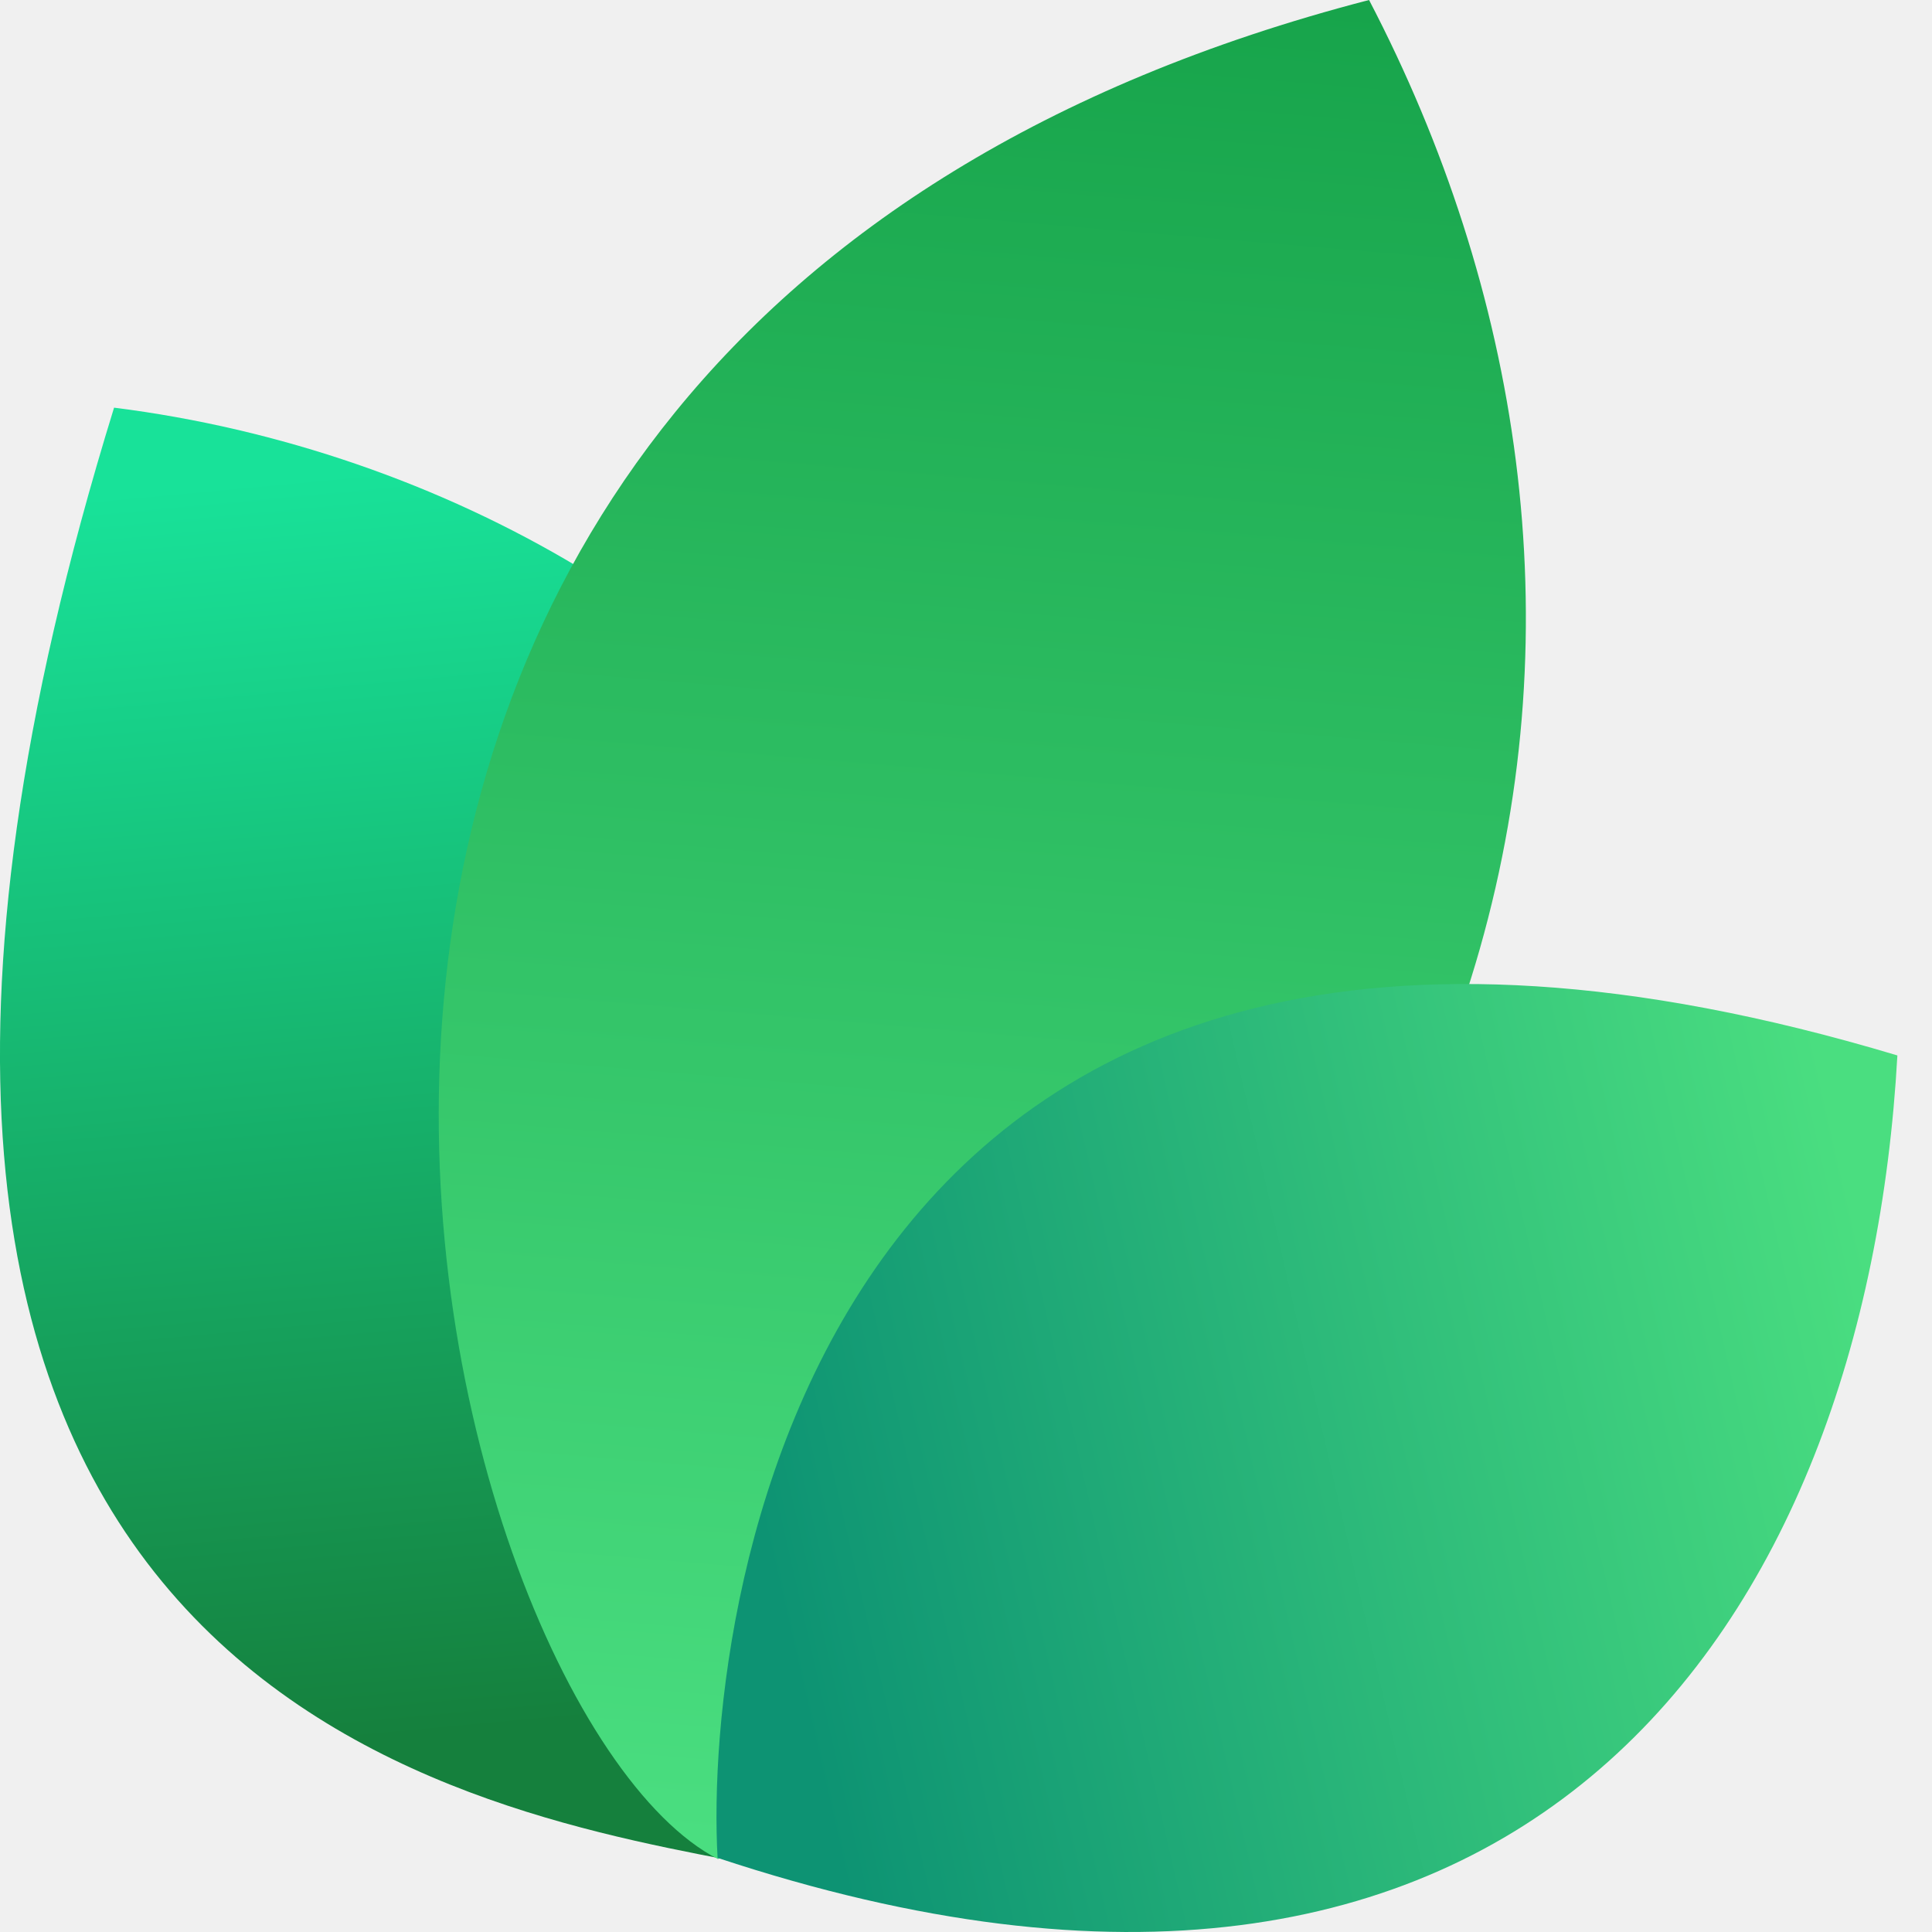
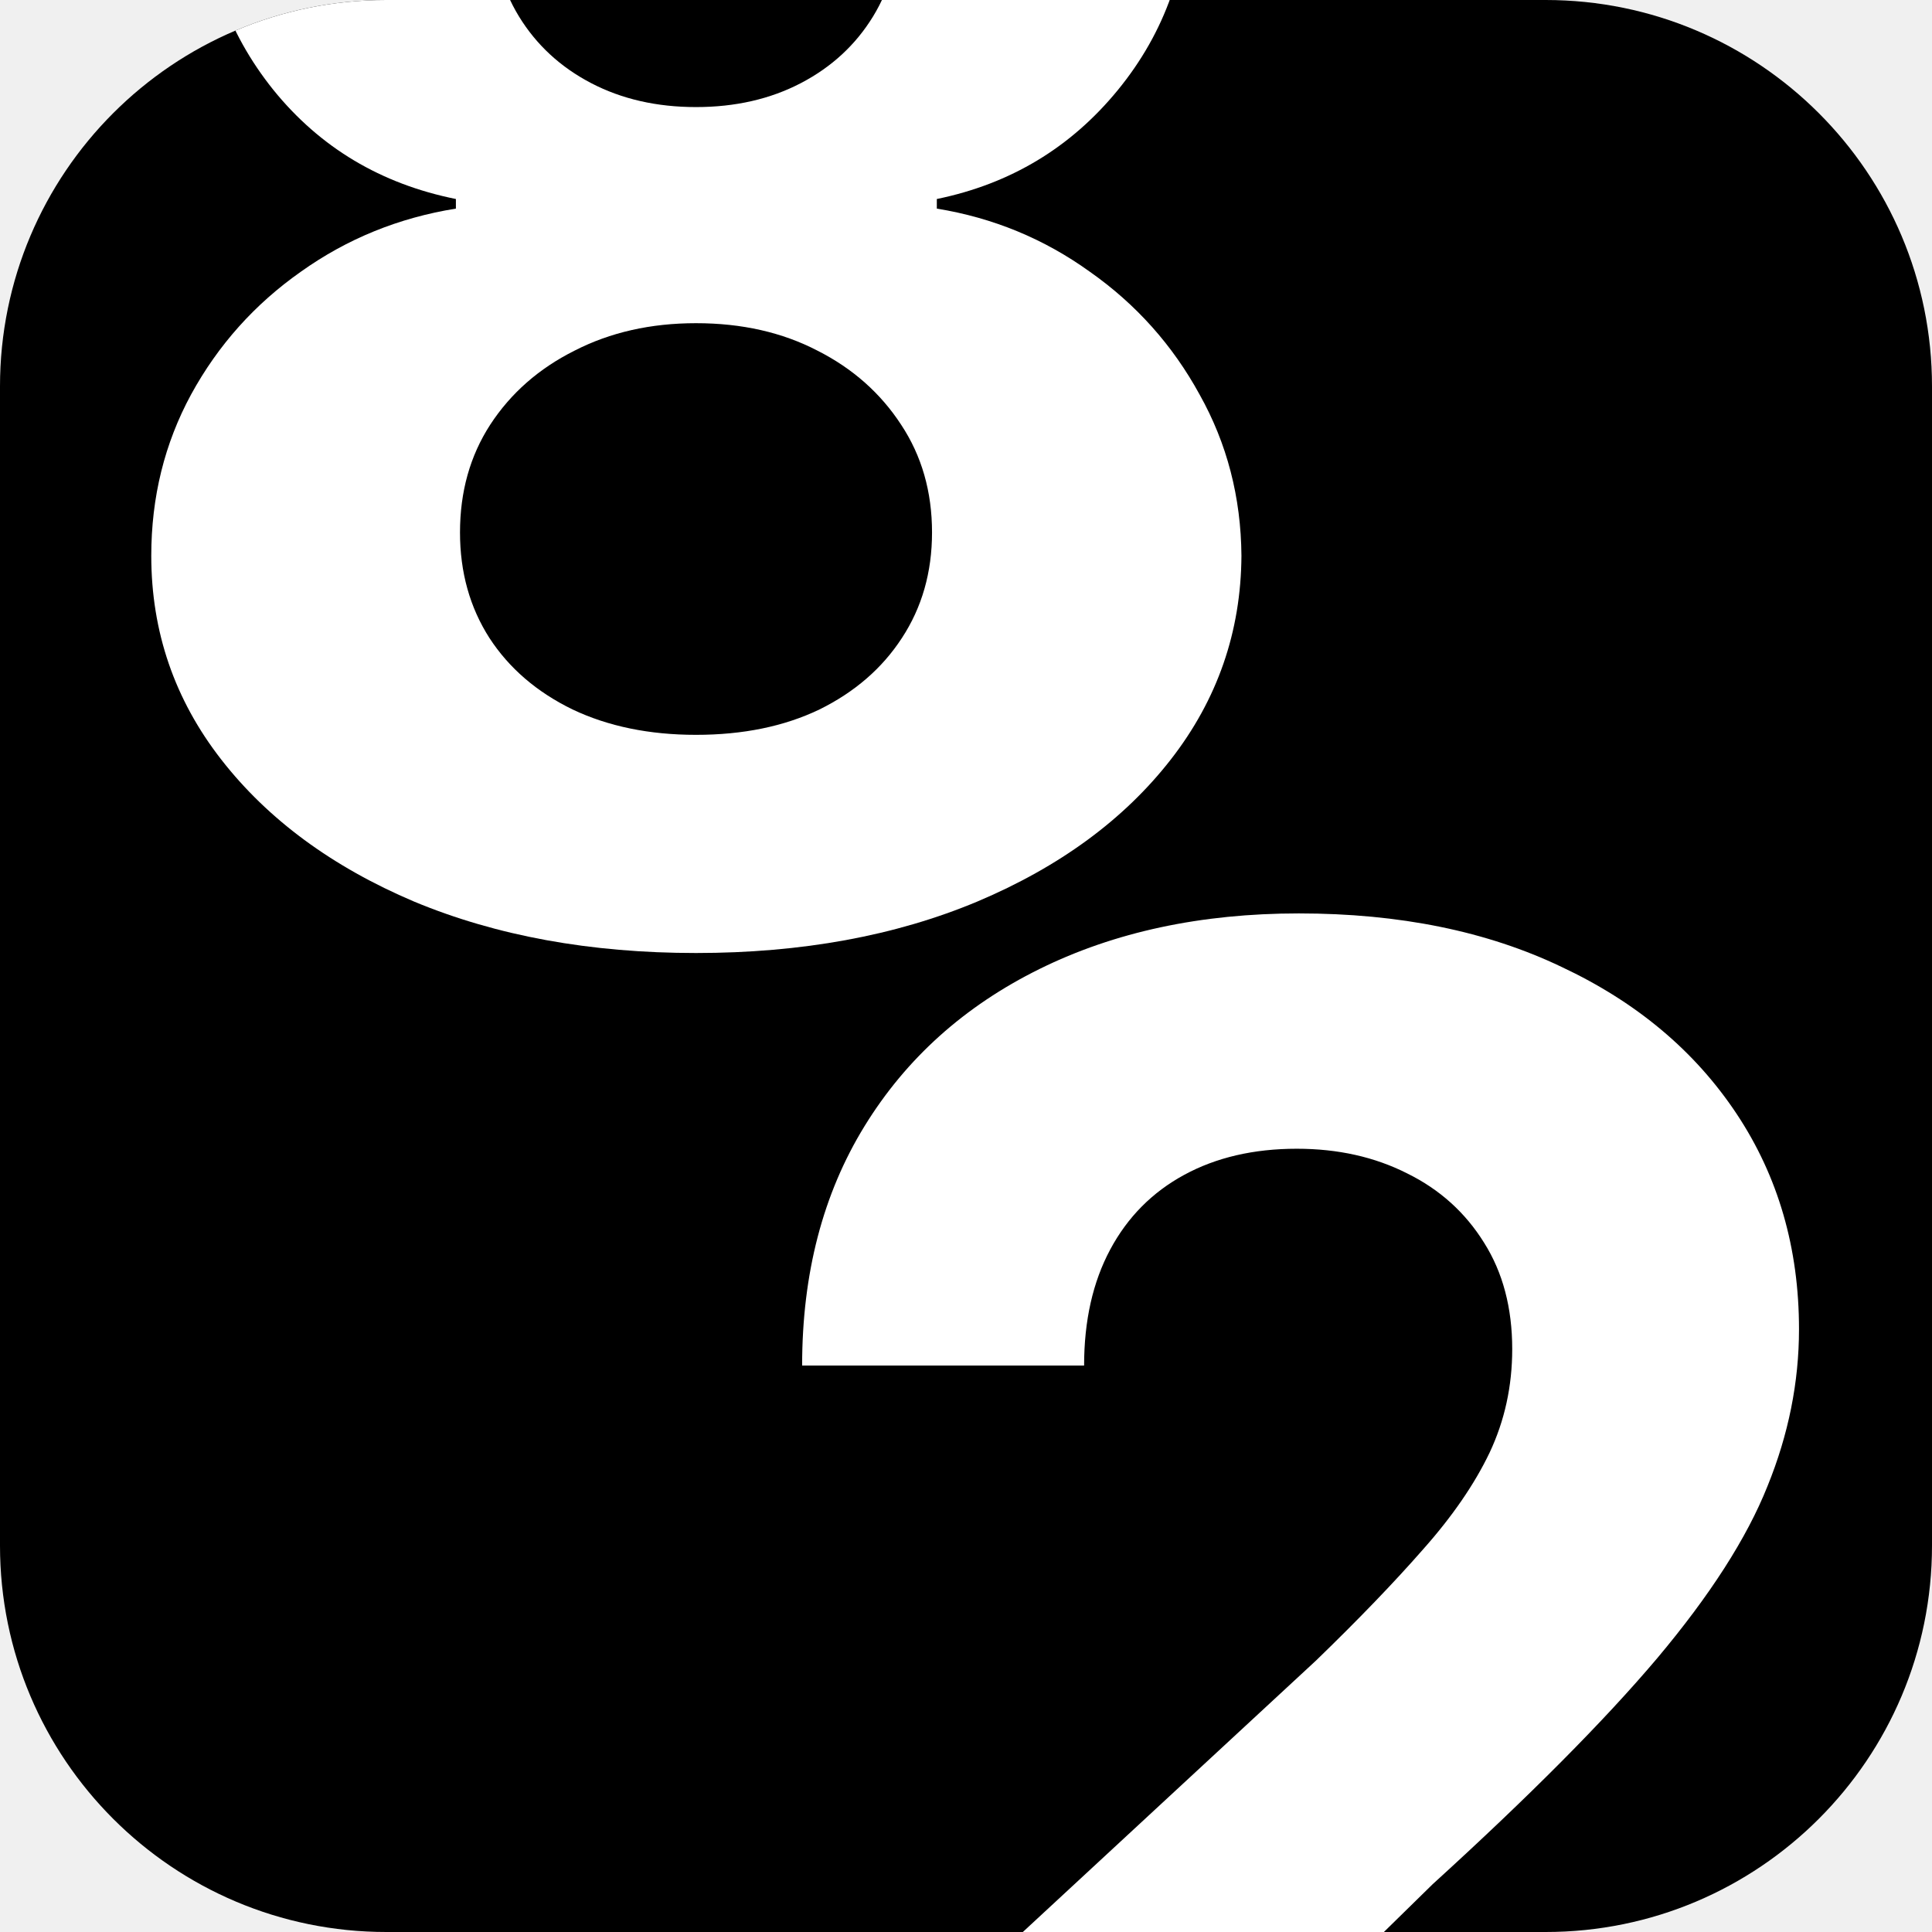
- <svg xmlns="http://www.w3.org/2000/svg" width="24" height="24" viewBox="0 0 24 24" fill="none">
-   <path d="M9.061 23.108C5.268 22.377 -3.391 20.627 1.417 5.064C9.634 6.099 16.973 14.064 9.061 23.108Z" fill="url(#paint0_linear_17557_2021)" />
-   <path d="M8.919 23.094C5.276 21.222 0.784 4.209 17.007 0C20.757 7.193 19.621 16.545 8.919 23.094Z" fill="url(#paint1_linear_17557_2021)" />
-   <path d="M8.914 23.079C8.735 19.882 10.159 9.085 23.57 13.111C23.181 20.123 18.984 26.418 8.914 23.079Z" fill="url(#paint2_linear_17557_2021)" />
-   <defs>
-     <linearGradient id="paint0_linear_17557_2021" x1="3.776" y1="5.916" x2="5.232" y2="21.559" gradientUnits="userSpaceOnUse">
-       <stop stop-color="#18E299" />
-       <stop offset="1" stop-color="#15803D" />
-     </linearGradient>
-     <linearGradient id="paint1_linear_17557_2021" x1="12.171" y1="-0.718" x2="10.19" y2="22.983" gradientUnits="userSpaceOnUse">
-       <stop stop-color="#16A34A" />
-       <stop offset="1" stop-color="#4ADE80" />
-     </linearGradient>
-     <linearGradient id="paint2_linear_17557_2021" x1="23.133" y1="15.353" x2="9.338" y2="18.52" gradientUnits="userSpaceOnUse">
-       <stop stop-color="#4ADE80" />
-       <stop offset="1" stop-color="#0D9373" />
-     </linearGradient>
-   </defs>
+ <svg xmlns="http://www.w3.org/2000/svg" width="188" height="188" viewBox="0 0 188 188" fill="none">
+   <path d="M150.4 0H37.6C16.834 0 0 16.834 0 37.6V150.4C0 171.166 16.834 188 37.6 188H150.4C171.166 188 188 171.166 188 150.4V37.6C188 16.834 171.166 0 150.4 0Z" fill="black" />
+   <mask id="mask0_11_11" style="mask-type:alpha" maskUnits="userSpaceOnUse" x="0" y="0" width="188" height="188">
+     <path d="M150.4 0H37.6C16.834 0 0 16.834 0 37.6V150.4C0 171.166 16.834 188 37.6 188H150.4C171.166 188 188 171.166 188 150.4V37.6C188 16.834 171.166 0 150.4 0Z" fill="black" />
+   </mask>
+   <g mask="url(#mask0_11_11)">
+     <path d="M67.728 92.736C57.447 92.736 48.3 91.067 40.289 87.729C32.322 84.346 26.069 79.74 21.529 73.909C16.989 68.079 14.72 61.469 14.72 54.081C14.72 48.384 16.01 43.154 18.592 38.392C21.218 33.586 24.778 29.602 29.273 26.442C33.769 23.238 38.798 21.19 44.362 20.3V19.365C37.062 17.896 31.143 14.358 26.603 8.75C22.063 3.098 19.793 -3.467 19.793 -10.944C19.793 -18.021 21.863 -24.319 26.002 -29.838C30.141 -35.401 35.816 -39.763 43.026 -42.923C50.281 -46.128 58.515 -47.73 67.728 -47.73C76.941 -47.73 85.153 -46.128 92.363 -42.923C99.617 -39.718 105.314 -35.334 109.454 -29.771C113.593 -24.252 115.685 -17.977 115.73 -10.944C115.685 -3.423 113.371 3.142 108.786 8.75C104.202 14.358 98.327 17.896 91.161 19.365V20.3C96.636 21.19 101.598 23.238 106.049 26.442C110.545 29.602 114.105 33.586 116.731 38.392C119.401 43.154 120.759 48.384 120.803 54.081C120.759 61.469 118.467 68.079 113.927 73.909C109.387 79.74 103.112 84.346 95.1 87.729C87.134 91.067 78.009 92.736 67.728 92.736ZM67.728 71.506C72.312 71.506 76.318 70.682 79.745 69.035C83.172 67.344 85.843 65.03 87.757 62.093C89.715 59.111 90.694 55.683 90.694 51.811C90.694 47.85 89.692 44.356 87.689 41.33C85.687 38.259 82.972 35.855 79.545 34.12C76.117 32.339 72.179 31.449 67.728 31.449C63.322 31.449 59.383 32.339 55.911 34.12C52.44 35.855 49.703 38.259 47.7 41.33C45.741 44.356 44.762 47.85 44.762 51.811C44.762 55.683 45.719 59.111 47.633 62.093C49.547 65.03 52.239 67.344 55.711 69.035C59.182 70.682 63.188 71.506 67.728 71.506ZM67.728 10.419C71.556 10.419 74.961 9.64 77.942 8.083C80.925 6.525 83.261 4.366 84.952 1.607C86.644 -1.153 87.49 -4.335 87.49 -7.94C87.49 -11.501 86.644 -14.616 84.952 -17.287C83.261 -20.002 80.947 -22.116 78.009 -23.629C75.072 -25.187 71.645 -25.966 67.728 -25.966C63.856 -25.966 60.429 -25.187 57.447 -23.629C54.465 -22.116 52.128 -20.002 50.437 -17.287C48.79 -14.616 47.967 -11.501 47.967 -7.94C47.967 -4.335 48.812 -1.153 50.504 1.607C52.195 4.366 54.532 6.525 57.514 8.083C60.495 9.64 63.901 10.419 67.728 10.419Z" fill="white" />
+     <path d="M79.389 227.48V206.65L128.058 161.587C132.197 157.581 135.669 153.976 138.473 150.771C141.321 147.567 143.48 144.429 144.949 141.358C146.418 138.242 147.152 134.882 147.152 131.277C147.152 127.271 146.24 123.822 144.415 120.929C142.59 117.991 140.098 115.743 136.937 114.186C133.777 112.584 130.194 111.782 126.189 111.782C122.005 111.782 118.355 112.628 115.24 114.32C112.124 116.011 109.721 118.436 108.03 121.596C106.338 124.757 105.492 128.517 105.492 132.879H78.054C78.054 123.933 80.079 116.166 84.129 109.58C88.18 102.992 93.854 97.896 101.153 94.291C108.453 90.686 116.865 88.883 126.389 88.883C136.181 88.883 144.704 90.619 151.959 94.091C159.258 97.518 164.932 102.28 168.983 108.378C173.033 114.475 175.058 121.463 175.058 129.341C175.058 134.504 174.034 139.6 171.987 144.629C169.984 149.659 166.401 155.244 161.238 161.386C156.076 167.484 148.799 174.805 139.408 183.351L119.446 202.912V203.846H176.86V227.48H79.389Z" fill="white" />
+   </g>
</svg>
